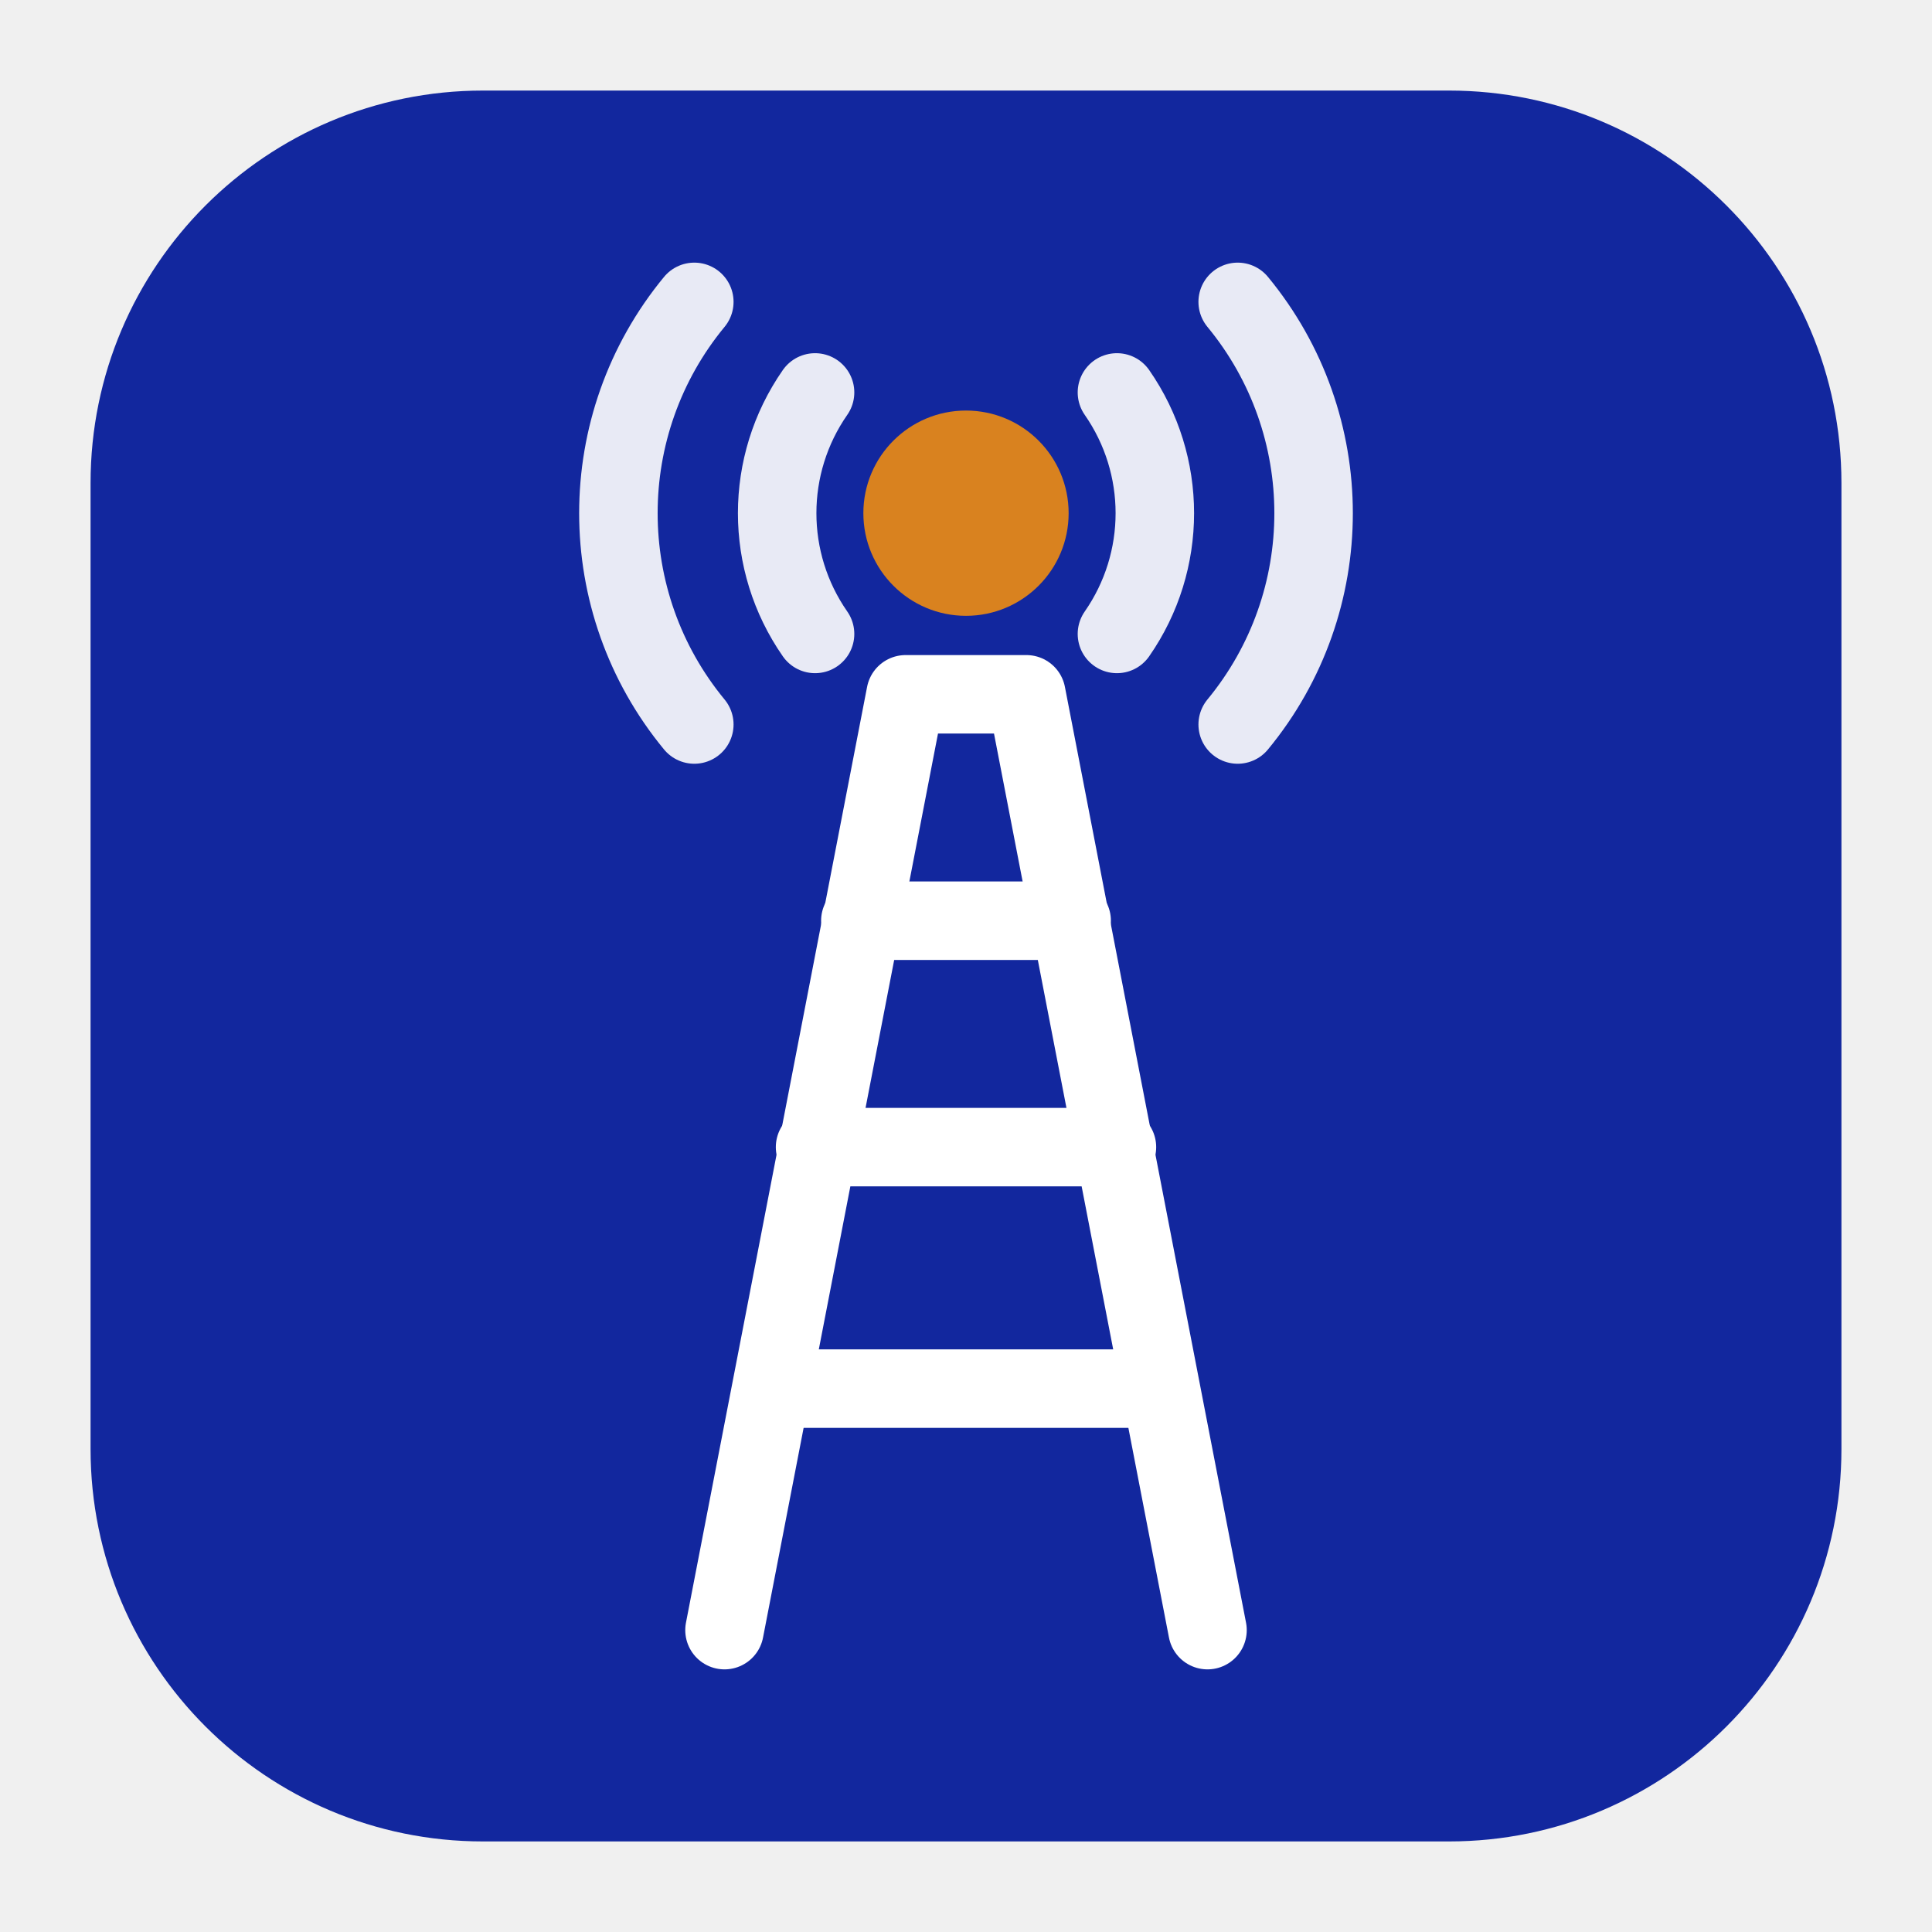
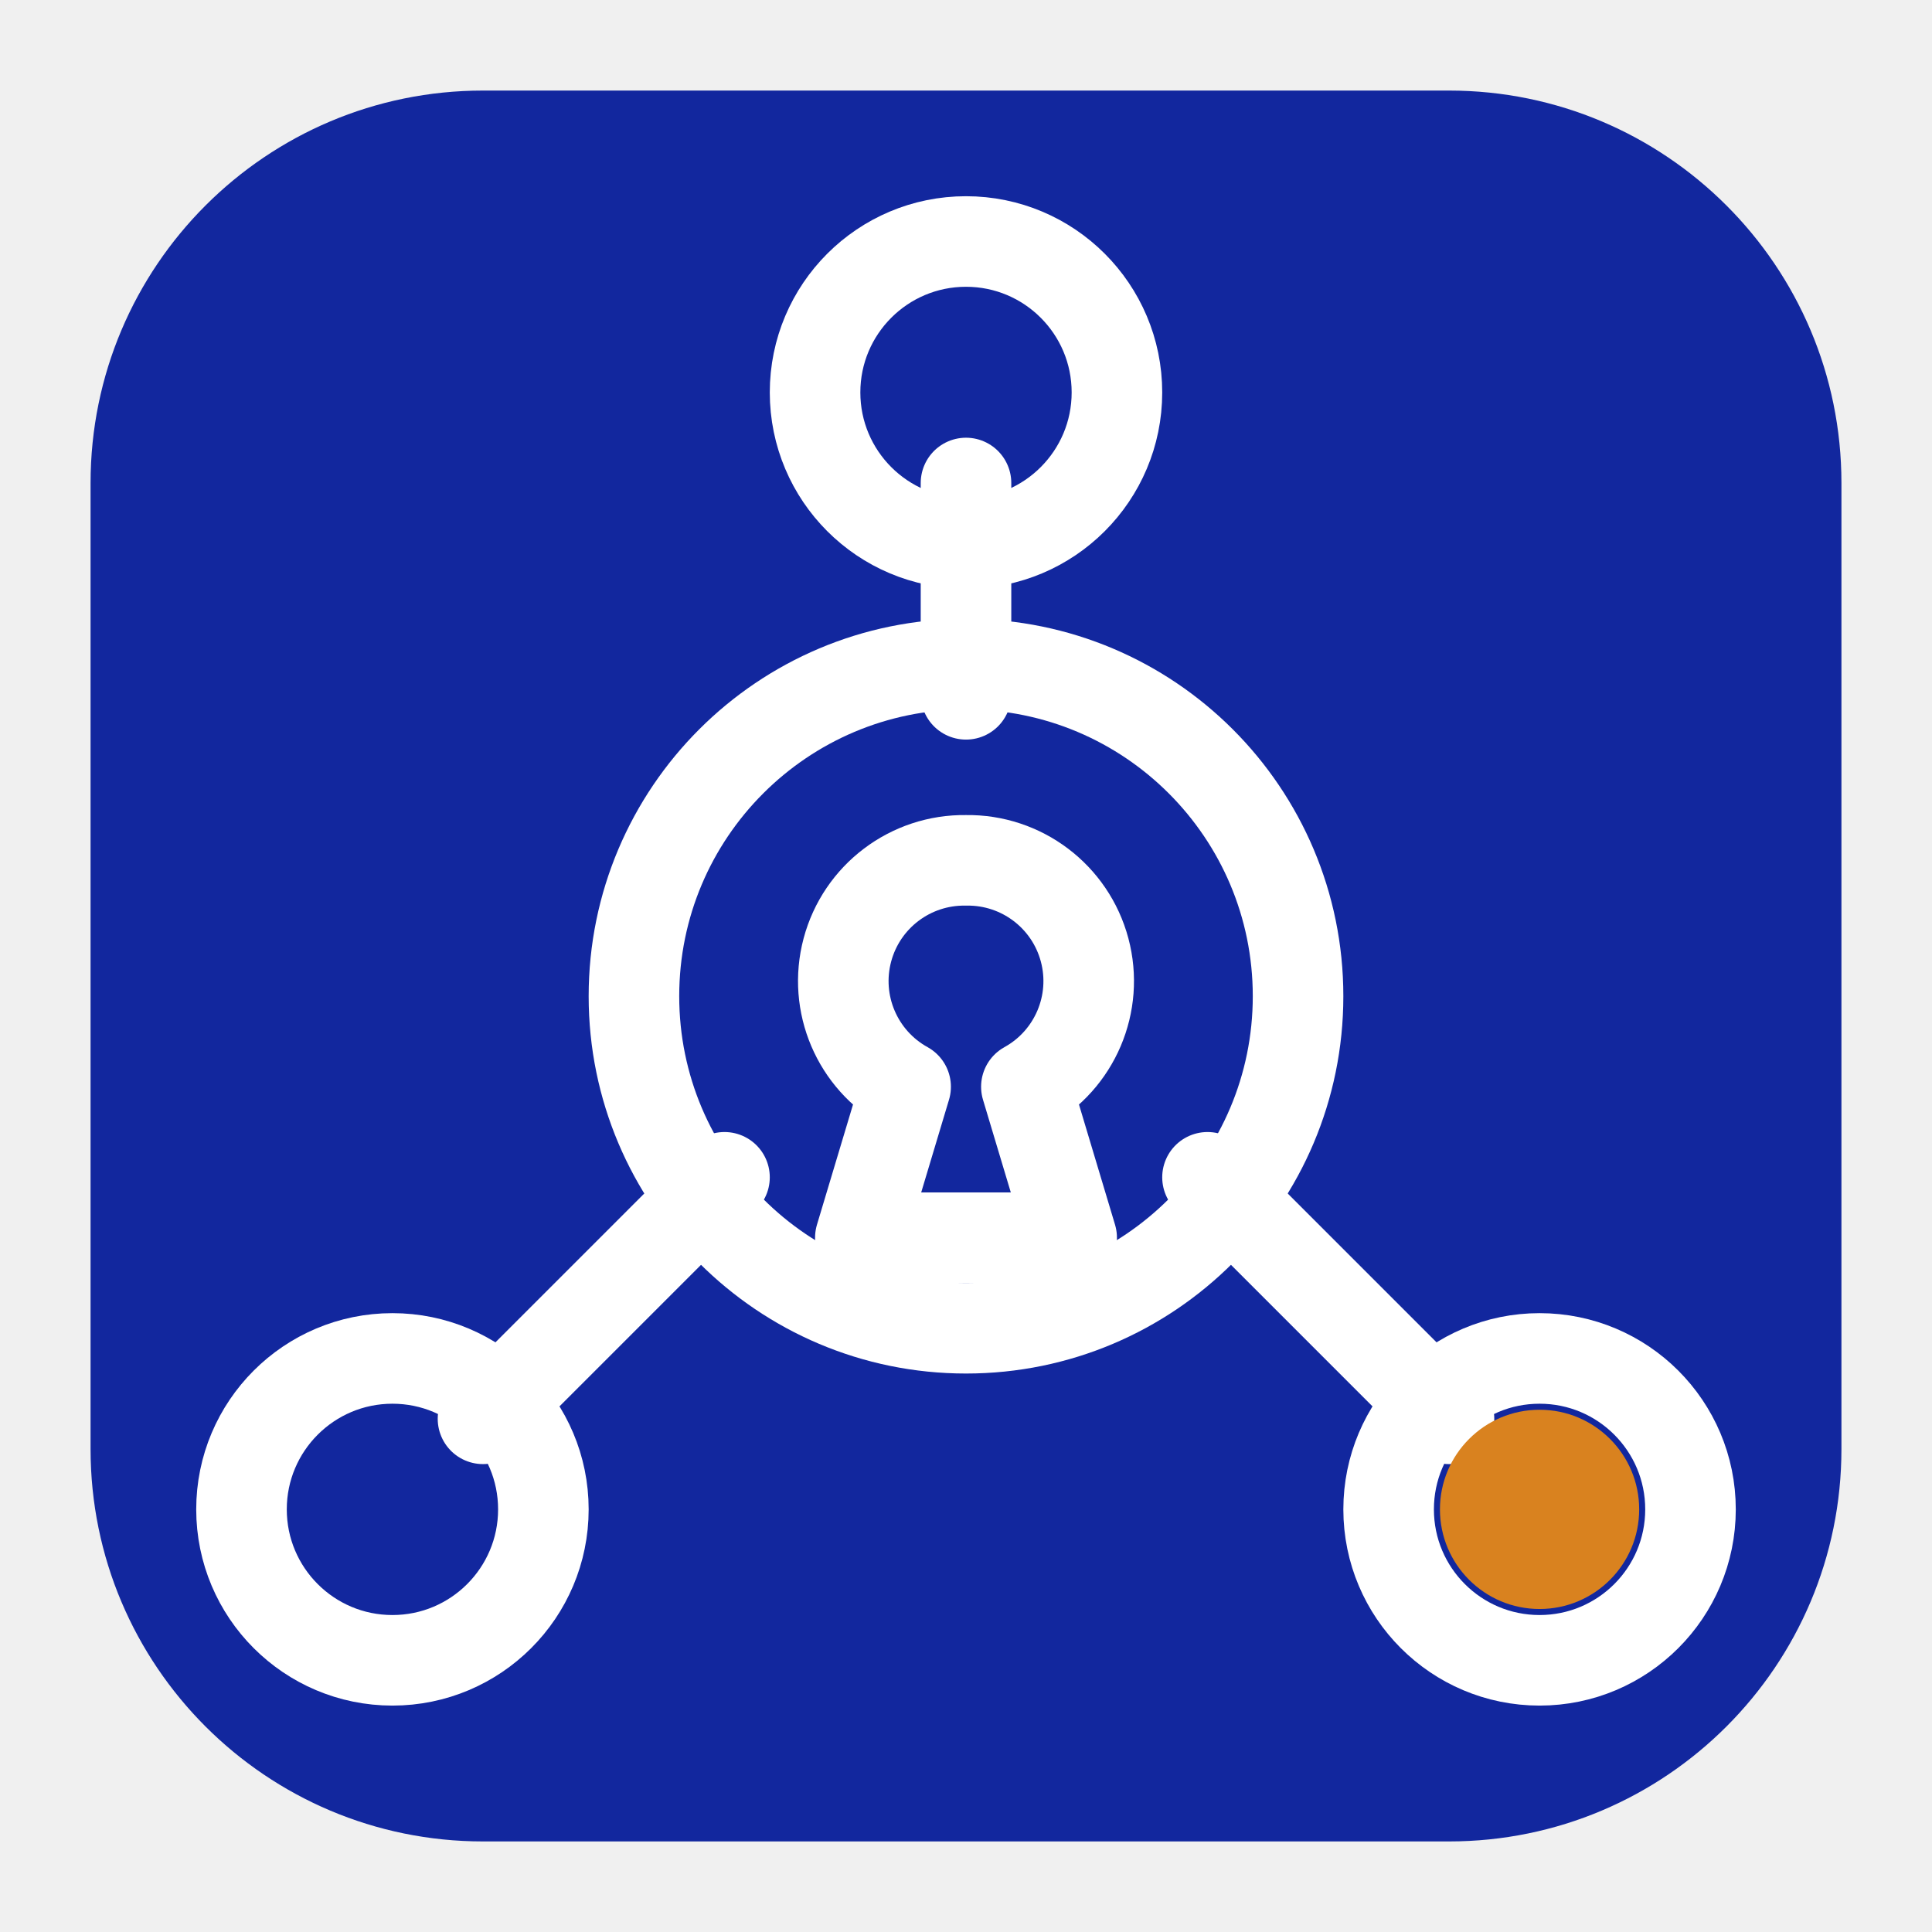
- <svg xmlns="http://www.w3.org/2000/svg" width="64" height="64" viewBox="0 0 64 64" role="img" aria-label="Brand mark">
+ <svg xmlns="http://www.w3.org/2000/svg" viewBox="0 0 64 64" role="img" aria-label="NA-SSO">
  <rect x="3" y="3" width="58" height="58" rx="13" fill="#12279E" />
-   <g stroke="#FFFFFF" stroke-width="2.6" fill="none" stroke-linecap="round" stroke-linejoin="round">
-     <path d="M24 54 L30 23 M40 54 L34 23 M30 23 L34 23" />
-     <path d="M25.7 46 L38.3 46 M27 38 L37 38 M28.5 30.5 L35.5 30.5" />
-     <path d="M37 13 A 7 7 0 0 1 37 21 M41 10 A 11 11 0 0 1 41 24 M27 13 A 7 7 0 0 0 27 21 M23 10 A 11 11 0 0 0 23 24" opacity="0.9" />
+   <g fill="none" stroke="#FFFFFF" stroke-width="3" stroke-linecap="round" stroke-linejoin="round">
+     <path d="M32 23V16M24 39l-8 8M40 39l8 8" />
+     <circle cx="32" cy="33" r="11" />
+     <circle cx="32" cy="13" r="5" />
+     <circle cx="13" cy="50" r="5" />
+     <circle cx="51" cy="50" r="5" />
+     <path d="M32 28.5a4 4 0 0 0-2 7.5l-1.5 5h7L34 36a4 4 0 0 0-2-7.5Z" />
  </g>
-   <circle cx="32" cy="17" r="3.4" fill="#D9821F" />
+   <circle cx="51" cy="50" r="3.3" fill="#D9821F" />
</svg>
